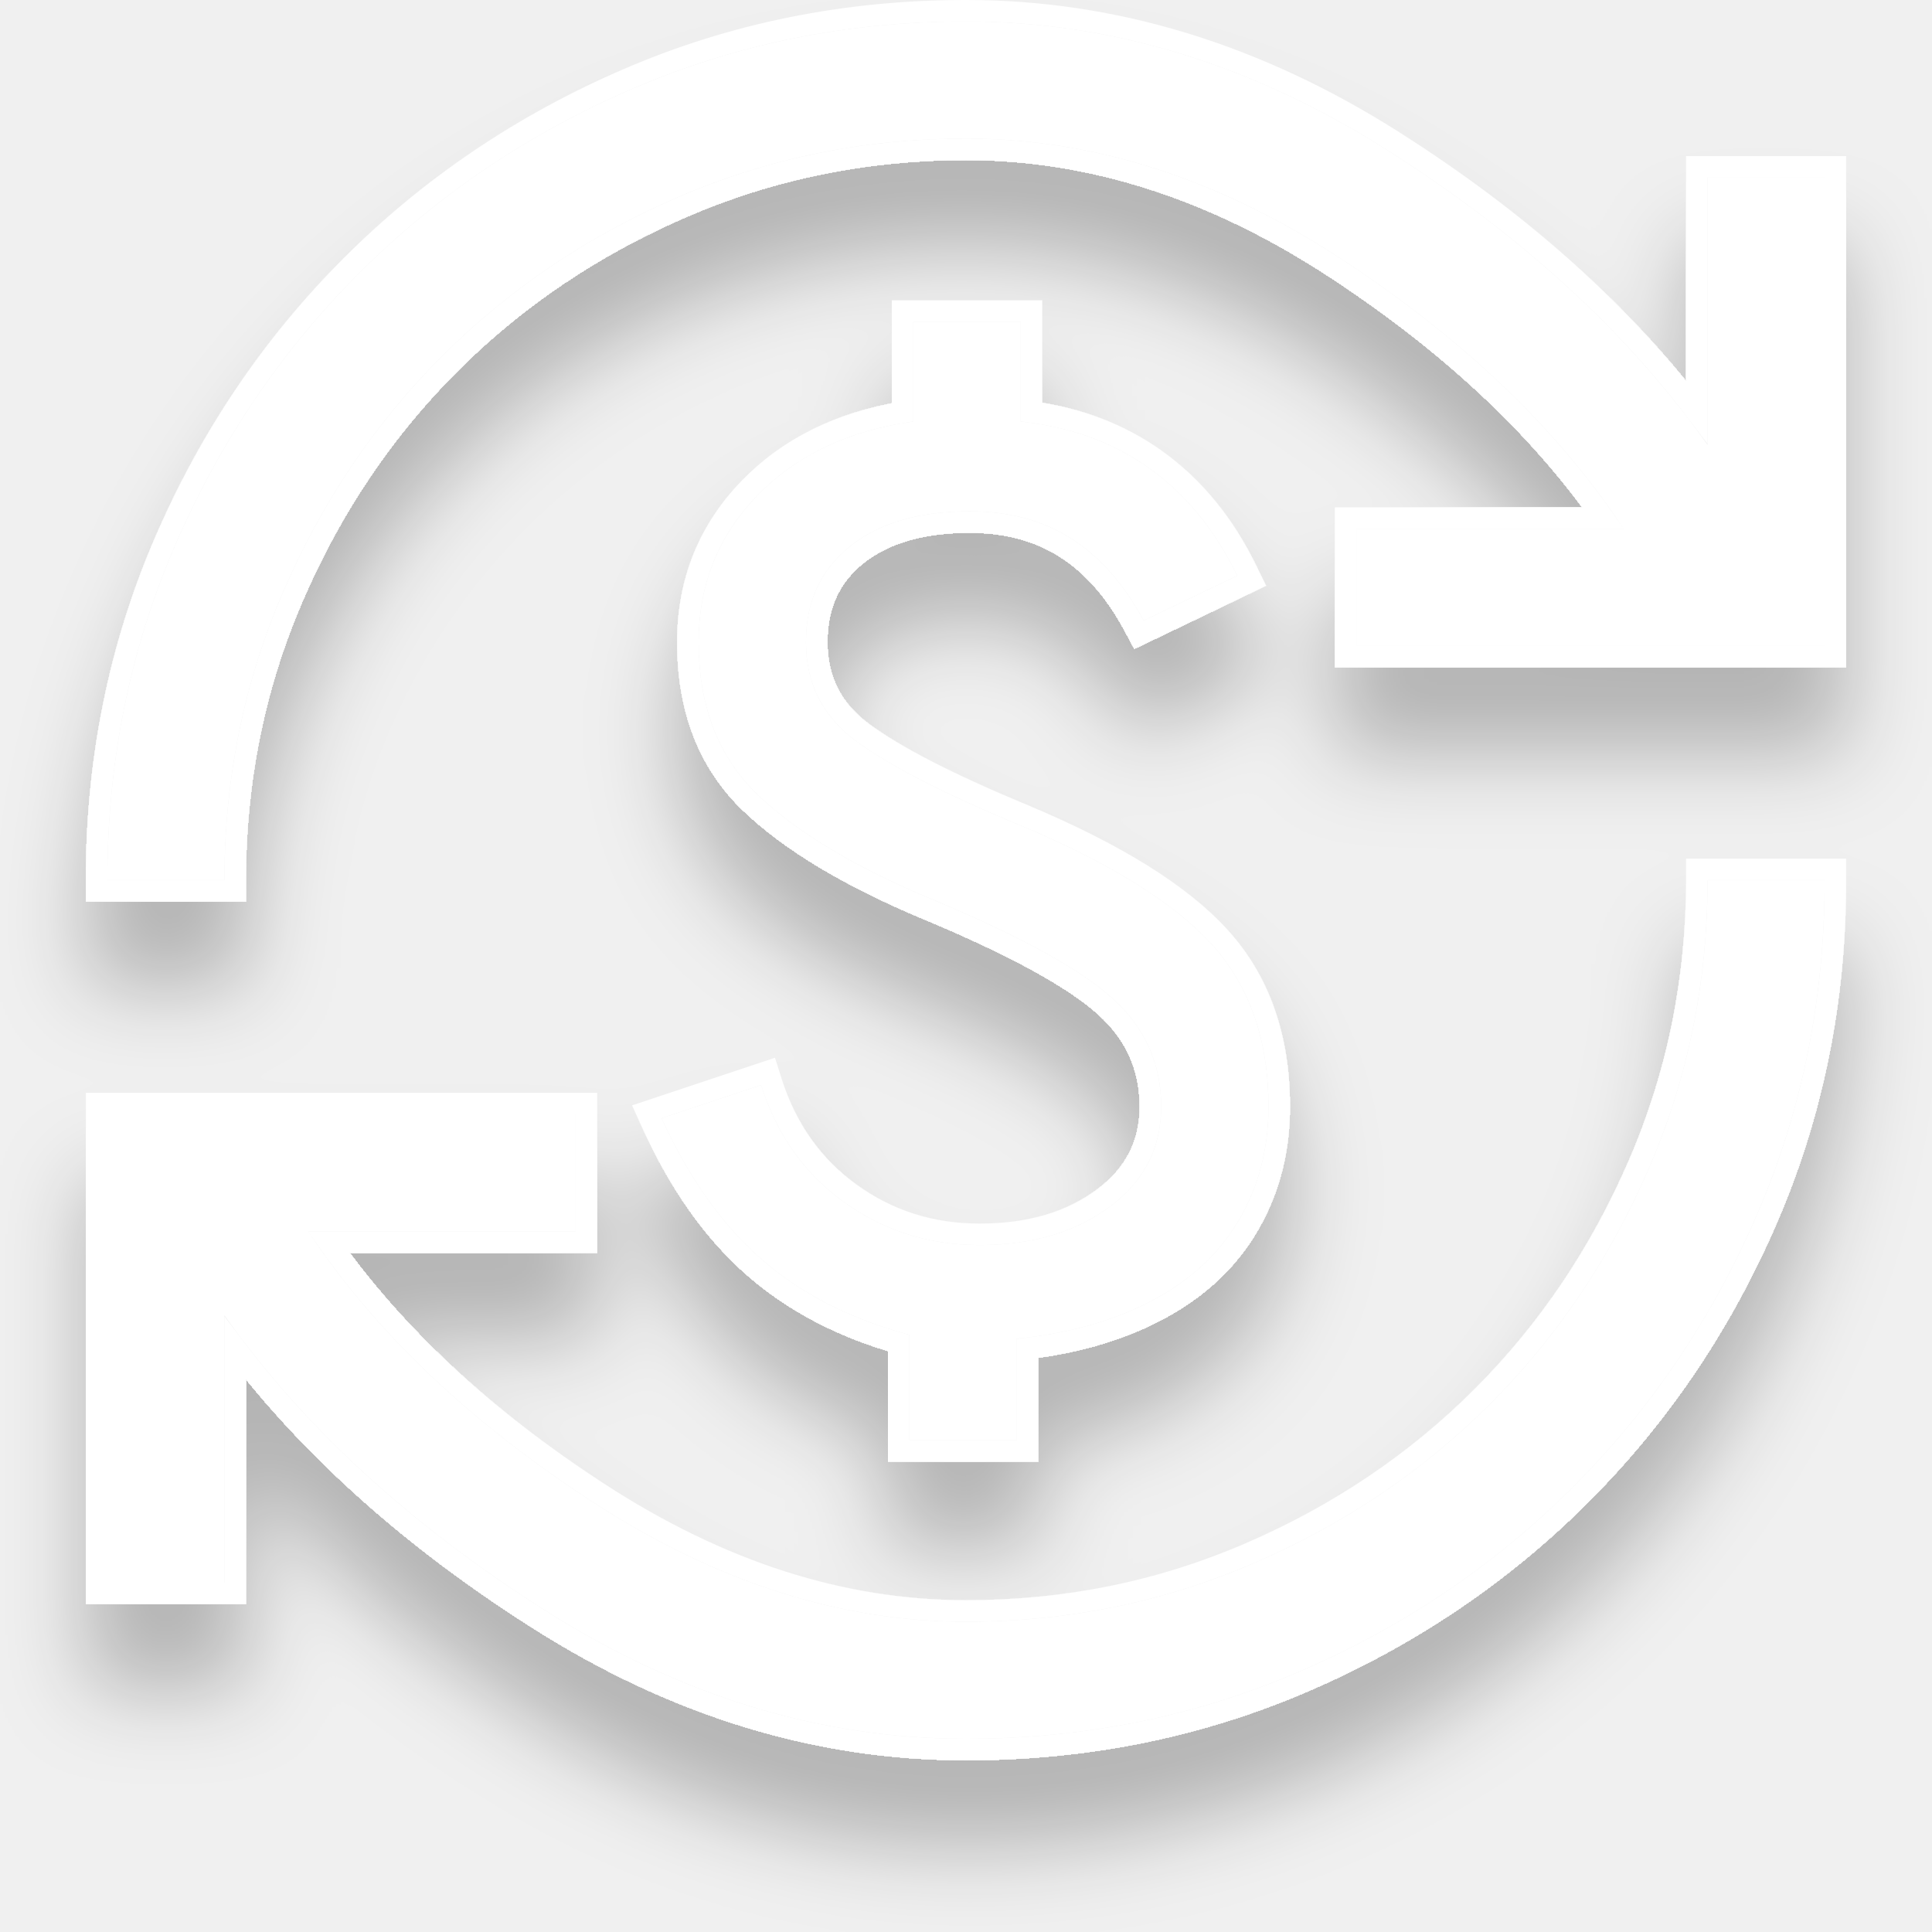
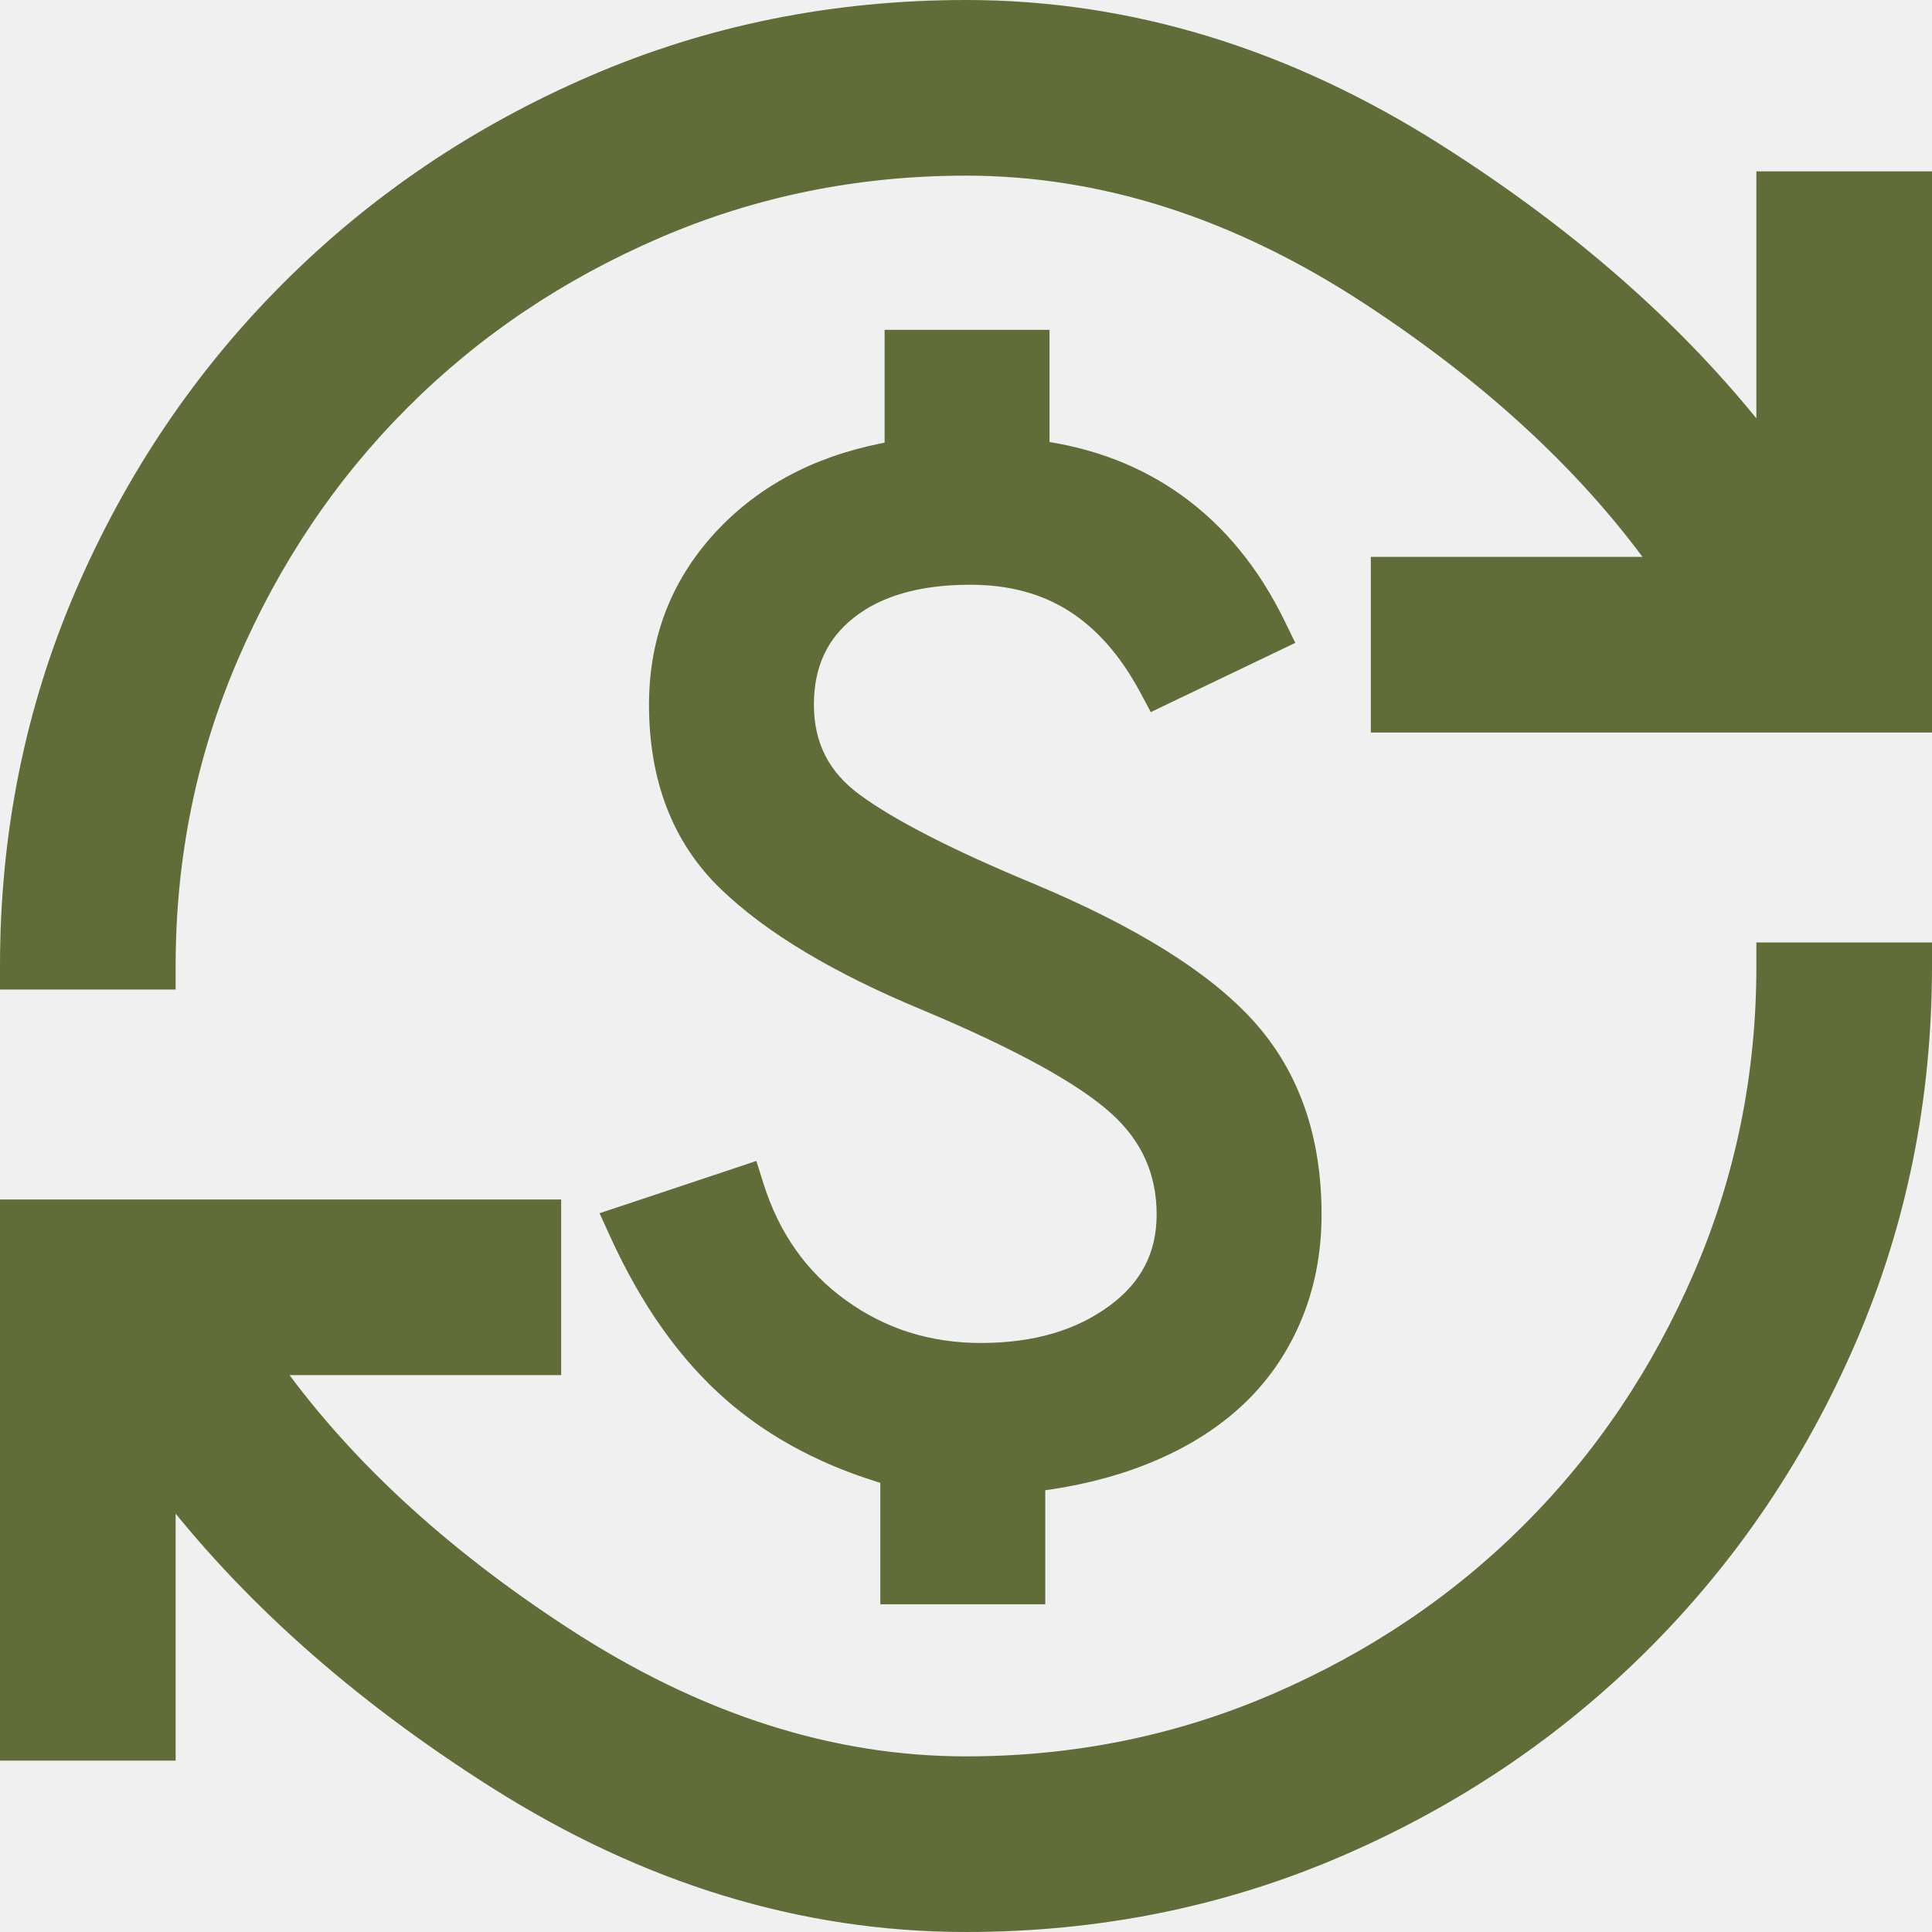
- <svg xmlns="http://www.w3.org/2000/svg" width="90" height="90" viewBox="0 0 90 90" fill="none">
-   <g filter="url(#filter0_d_97_10)">
-     <path d="M45 81C38.212 81 31.667 79 25.364 75C19.061 71 14.091 66.424 10.454 61.273V73.727H5V51.909H26.818V57.364H14.364C17.454 62.03 21.864 66.227 27.591 69.954C33.318 73.682 39.121 75.546 45 75.546C49.727 75.546 54.197 74.636 58.409 72.818C62.621 71 66.288 68.53 69.409 65.409C72.53 62.288 75 58.621 76.818 54.409C78.636 50.197 79.546 45.727 79.546 41H85C85 46.515 83.954 51.697 81.864 56.545C79.773 61.394 76.909 65.636 73.273 69.273C69.636 72.909 65.394 75.773 60.545 77.864C55.697 79.954 50.515 81 45 81ZM42.364 67.091V62.182C39.636 61.455 37.349 60.288 35.5 58.682C33.651 57.076 32.091 54.879 30.818 52.091L35.455 50.545C36.182 52.849 37.47 54.667 39.318 56C41.167 57.333 43.273 58 45.636 58C48.061 58 50.076 57.409 51.682 56.227C53.288 55.045 54.091 53.485 54.091 51.545C54.091 49.545 53.333 47.864 51.818 46.5C50.303 45.136 47.515 43.606 43.455 41.909C39.818 40.394 37.091 38.758 35.273 37C33.455 35.242 32.545 32.879 32.545 29.909C32.545 27.242 33.455 24.97 35.273 23.091C37.091 21.212 39.515 20.061 42.545 19.636V15H47.545V19.636C49.849 19.879 51.849 20.606 53.545 21.818C55.242 23.03 56.606 24.697 57.636 26.818L53.273 28.909C52.364 27.212 51.242 25.939 49.909 25.091C48.576 24.242 47 23.818 45.182 23.818C42.818 23.818 40.955 24.364 39.591 25.454C38.227 26.546 37.545 28.03 37.545 29.909C37.545 31.849 38.333 33.394 39.909 34.545C41.485 35.697 44.03 37 47.545 38.455C51.727 40.212 54.697 42.061 56.455 44C58.212 45.939 59.091 48.455 59.091 51.545C59.091 53.061 58.818 54.455 58.273 55.727C57.727 57 56.955 58.091 55.955 59C54.955 59.909 53.727 60.651 52.273 61.227C50.818 61.803 49.182 62.182 47.364 62.364V67.091H42.364ZM5 41C5 35.485 6.045 30.303 8.136 25.454C10.227 20.606 13.091 16.364 16.727 12.727C20.364 9.091 24.606 6.227 29.454 4.136C34.303 2.045 39.485 1 45 1C51.788 1 58.333 3 64.636 7C70.939 11 75.909 15.576 79.546 20.727V8.273H85V30.091H63.182V24.636H75.636C72.546 19.97 68.151 15.773 62.455 12.046C56.758 8.318 50.939 6.455 45 6.455C40.273 6.455 35.803 7.364 31.591 9.182C27.379 11 23.712 13.47 20.591 16.591C17.47 19.712 15 23.379 13.182 27.591C11.364 31.803 10.454 36.273 10.454 41H5Z" fill="white" />
-     <path d="M10.954 73.727V62.8C14.538 67.51 19.255 71.716 25.096 75.422C31.471 79.468 38.108 81.5 45 81.5C50.58 81.5 55.83 80.442 60.743 78.323C65.648 76.207 69.944 73.309 73.626 69.626C77.309 65.944 80.207 61.648 82.323 56.743C84.442 51.83 85.5 46.58 85.5 41V40.5H85H79.546H79.046V41C79.046 45.661 78.15 50.063 76.359 54.211C74.565 58.367 72.13 61.981 69.055 65.055C65.981 68.13 62.367 70.565 58.211 72.359C54.063 74.15 49.661 75.046 45 75.046C39.233 75.046 33.523 73.219 27.864 69.535C22.503 66.047 18.323 62.154 15.31 57.864H26.818H27.318V57.364V51.909V51.409H26.818H5H4.5V51.909V73.727V74.227H5H10.454H10.954V73.727ZM41.864 67.091V67.591H42.364H47.364H47.864V67.091V62.812C49.543 62.611 51.075 62.239 52.457 61.692C53.959 61.098 55.24 60.325 56.291 59.37C57.345 58.411 58.159 57.261 58.732 55.924C59.307 54.584 59.591 53.122 59.591 51.545C59.591 48.354 58.681 45.712 56.825 43.664C54.995 41.645 51.946 39.762 47.739 37.994L47.737 37.992C44.23 36.542 41.73 35.257 40.204 34.142C38.756 33.084 38.045 31.688 38.045 29.909C38.045 28.169 38.668 26.833 39.903 25.845C41.151 24.846 42.892 24.318 45.182 24.318C46.919 24.318 48.399 24.723 49.641 25.513C50.887 26.306 51.955 27.508 52.832 29.145L53.058 29.567L53.489 29.36L57.852 27.269L58.306 27.052L58.086 26.6C57.024 24.413 55.609 22.678 53.836 21.411C52.173 20.224 50.239 19.487 48.045 19.193V15V14.5H47.545H42.545H42.045V15V19.207C39.121 19.691 36.733 20.863 34.913 22.743C33.003 24.717 32.045 27.116 32.045 29.909C32.045 32.989 32.993 35.491 34.925 37.359C36.806 39.178 39.597 40.843 43.262 42.371C47.317 44.065 50.036 45.569 51.484 46.872C52.896 48.142 53.591 49.69 53.591 51.545C53.591 53.321 52.868 54.734 51.386 55.825C49.883 56.931 47.977 57.5 45.636 57.5C43.374 57.5 41.371 56.864 39.611 55.594C37.855 54.328 36.628 52.602 35.931 50.395L35.778 49.91L35.296 50.071L30.66 51.617L30.132 51.792L30.363 52.299C31.659 55.136 33.258 57.396 35.172 59.059C37.001 60.648 39.235 61.813 41.864 62.562V67.091ZM4.5 41V41.5H5H10.454H10.954V41C10.954 36.339 11.851 31.937 13.641 27.789C15.435 23.633 17.87 20.019 20.945 16.945C24.019 13.87 27.633 11.435 31.789 9.641C35.937 7.851 40.339 6.955 45 6.955C50.828 6.955 56.553 8.782 62.181 12.464C67.513 15.953 71.678 19.845 74.69 24.136H63.182H62.682V24.636V30.091V30.591H63.182H85H85.5V30.091V8.273V7.773H85H79.546H79.046V8.273V19.2C75.462 14.49 70.745 10.284 64.904 6.578C58.529 2.532 51.892 0.5 45 0.5C39.42 0.5 34.17 1.558 29.256 3.677C24.352 5.793 20.056 8.691 16.374 12.374C12.691 16.056 9.793 20.352 7.677 25.256C5.558 30.17 4.5 35.42 4.5 41Z" stroke="white" />
-   </g>
-   <defs>
-     <filter id="filter0_d_97_10" x="0" y="0" width="90" height="90" filterUnits="userSpaceOnUse" color-interpolation-filters="sRGB">
-       <feFlood flood-opacity="0" result="BackgroundImageFix" />
-       <feColorMatrix in="SourceAlpha" type="matrix" values="0 0 0 0 0 0 0 0 0 0 0 0 0 0 0 0 0 0 127 0" result="hardAlpha" />
-       <feOffset dy="4" />
-       <feGaussianBlur stdDeviation="2" />
-       <feComposite in2="hardAlpha" operator="out" />
-       <feColorMatrix type="matrix" values="0 0 0 0 0 0 0 0 0 0 0 0 0 0 0 0 0 0 0.25 0" />
-       <feBlend mode="normal" in2="BackgroundImageFix" result="effect1_dropShadow_97_10" />
-       <feBlend mode="normal" in="SourceGraphic" in2="effect1_dropShadow_97_10" result="shape" />
-     </filter>
-   </defs>
+ <svg xmlns="http://www.w3.org/2000/svg" width="82" height="82" viewBox="0 0 82 82" fill="none">
+   <path d="M6.955 73.727V62.8C10.538 67.51 15.255 71.716 21.096 75.422C27.471 79.468 34.108 81.5 41 81.5C46.58 81.5 51.83 80.442 56.743 78.323C61.648 76.207 65.944 73.309 69.626 69.626C73.309 65.944 76.207 61.648 78.323 56.743C80.442 51.83 81.5 46.58 81.5 41V40.5H81H75.546H75.046V41C75.046 45.661 74.15 50.063 72.359 54.211C70.565 58.367 68.13 61.981 65.055 65.055C61.981 68.13 58.367 70.565 54.211 72.359C50.063 74.15 45.661 75.046 41 75.046C35.233 75.046 29.523 73.219 23.864 69.535C18.503 66.047 14.323 62.154 11.31 57.864H22.818H23.318V57.364V51.909V51.409H22.818H1H0.5V51.909V73.727V74.227H1H6.455H6.955V73.727ZM37.864 67.091V67.591H38.364H43.364H43.864V67.091V62.812C45.543 62.611 47.075 62.239 48.457 61.692C49.959 61.098 51.24 60.325 52.291 59.37C53.345 58.411 54.159 57.261 54.732 55.924C55.307 54.584 55.591 53.122 55.591 51.545C55.591 48.354 54.681 45.712 52.825 43.664C50.995 41.645 47.946 39.762 43.739 37.994L43.737 37.992C40.23 36.542 37.73 35.257 36.204 34.142C34.756 33.084 34.045 31.688 34.045 29.909C34.045 28.169 34.668 26.833 35.903 25.845C37.151 24.846 38.892 24.318 41.182 24.318C42.919 24.318 44.399 24.723 45.641 25.513C46.887 26.306 47.955 27.508 48.832 29.145L49.058 29.567L49.489 29.36L53.852 27.269L54.306 27.052L54.086 26.6C53.024 24.413 51.609 22.678 49.836 21.411C48.173 20.224 46.239 19.487 44.045 19.193V15V14.5H43.545H38.545H38.045V15V19.207C35.121 19.691 32.733 20.863 30.913 22.743C29.003 24.717 28.046 27.116 28.046 29.909C28.046 32.989 28.993 35.491 30.925 37.359C32.806 39.178 35.597 40.843 39.262 42.371C43.317 44.065 46.036 45.569 47.484 46.872C48.896 48.142 49.591 49.69 49.591 51.545C49.591 53.321 48.868 54.734 47.386 55.825C45.883 56.931 43.977 57.5 41.636 57.5C39.374 57.5 37.371 56.864 35.611 55.594C33.855 54.328 32.628 52.602 31.931 50.395L31.778 49.91L31.296 50.071L26.66 51.617L26.132 51.792L26.363 52.299C27.659 55.136 29.258 57.396 31.172 59.059C33.001 60.648 35.235 61.813 37.864 62.562V67.091ZM0.5 41V41.5H1H6.455H6.955V41C6.955 36.339 7.851 31.937 9.641 27.789C11.435 23.633 13.87 20.019 16.945 16.945C20.019 13.87 23.633 11.435 27.789 9.641C31.937 7.851 36.339 6.955 41 6.955C46.828 6.955 52.553 8.782 58.181 12.464C63.513 15.953 67.678 19.845 70.69 24.136H59.182H58.682V24.636V30.091V30.591H59.182H81H81.5V30.091V8.273V7.773H81H75.546H75.046V8.273V19.2C71.462 14.49 66.745 10.284 60.904 6.578C54.529 2.532 47.892 0.5 41 0.5C35.42 0.5 30.17 1.558 25.256 3.677C20.352 5.793 16.056 8.691 12.374 12.374C8.691 16.056 5.793 20.352 3.677 25.256C1.558 30.17 0.5 35.42 0.5 41Z" fill="#616D38" stroke="#616D38" />
</svg>
